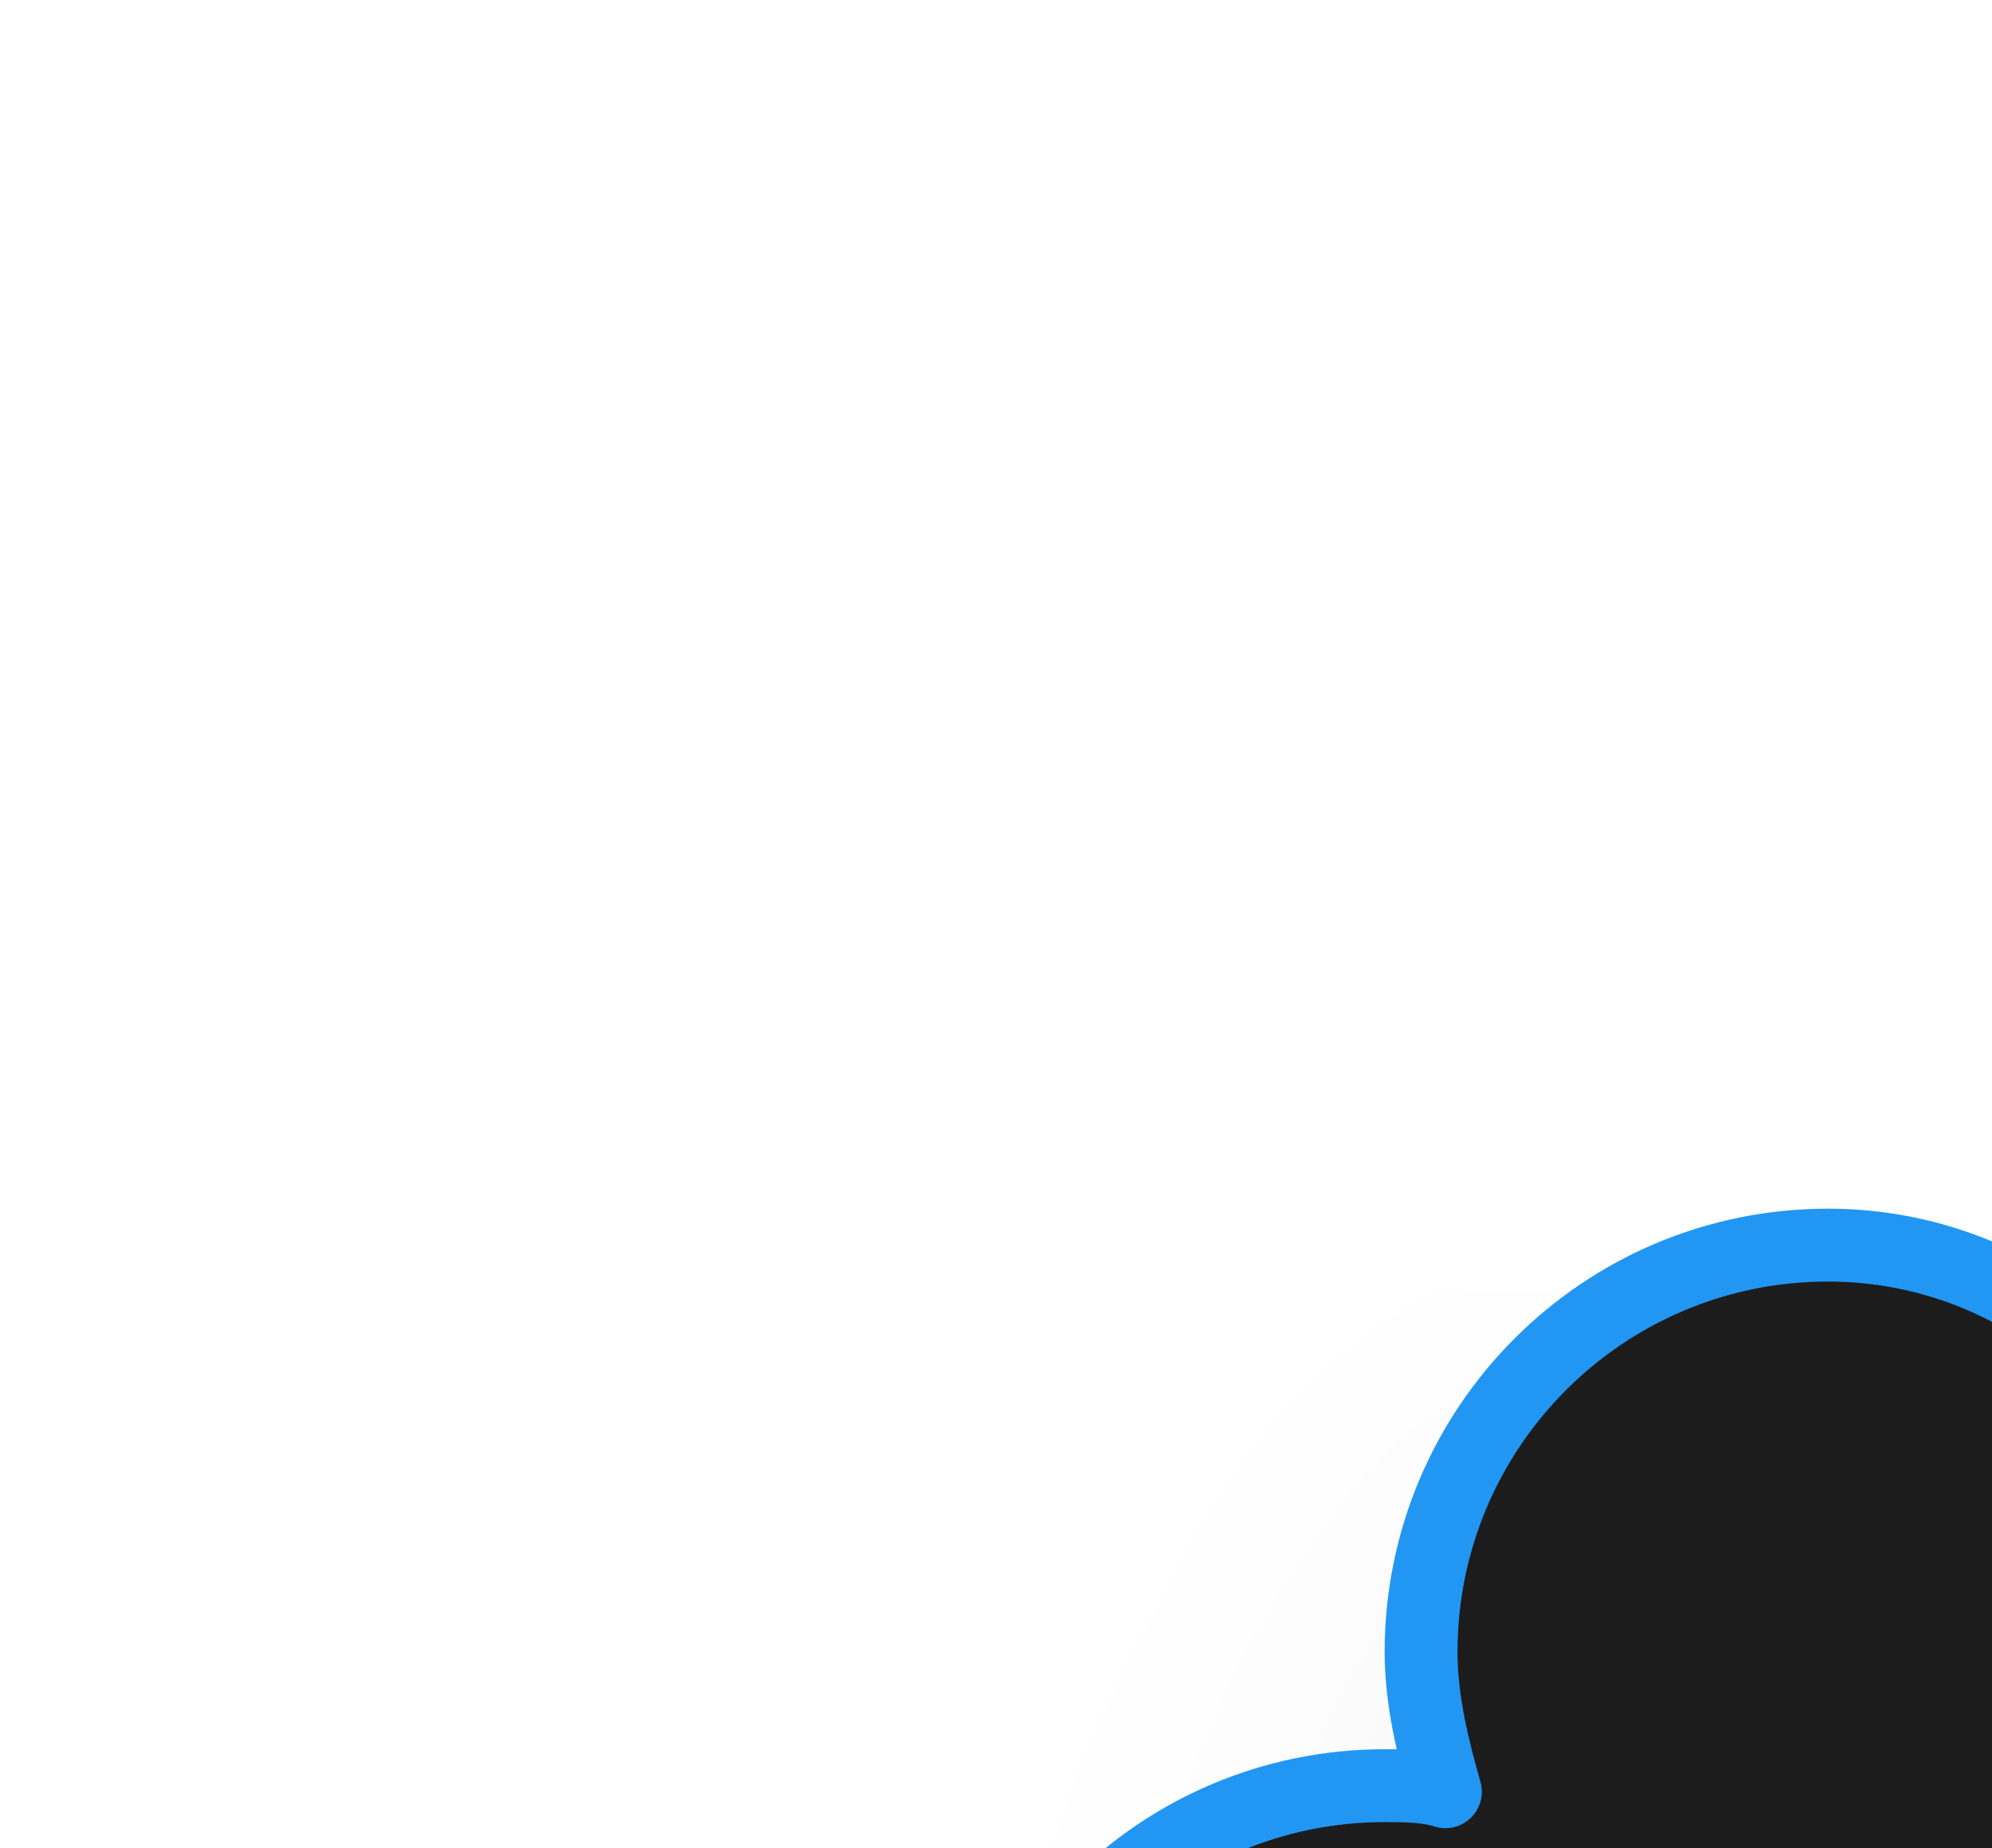
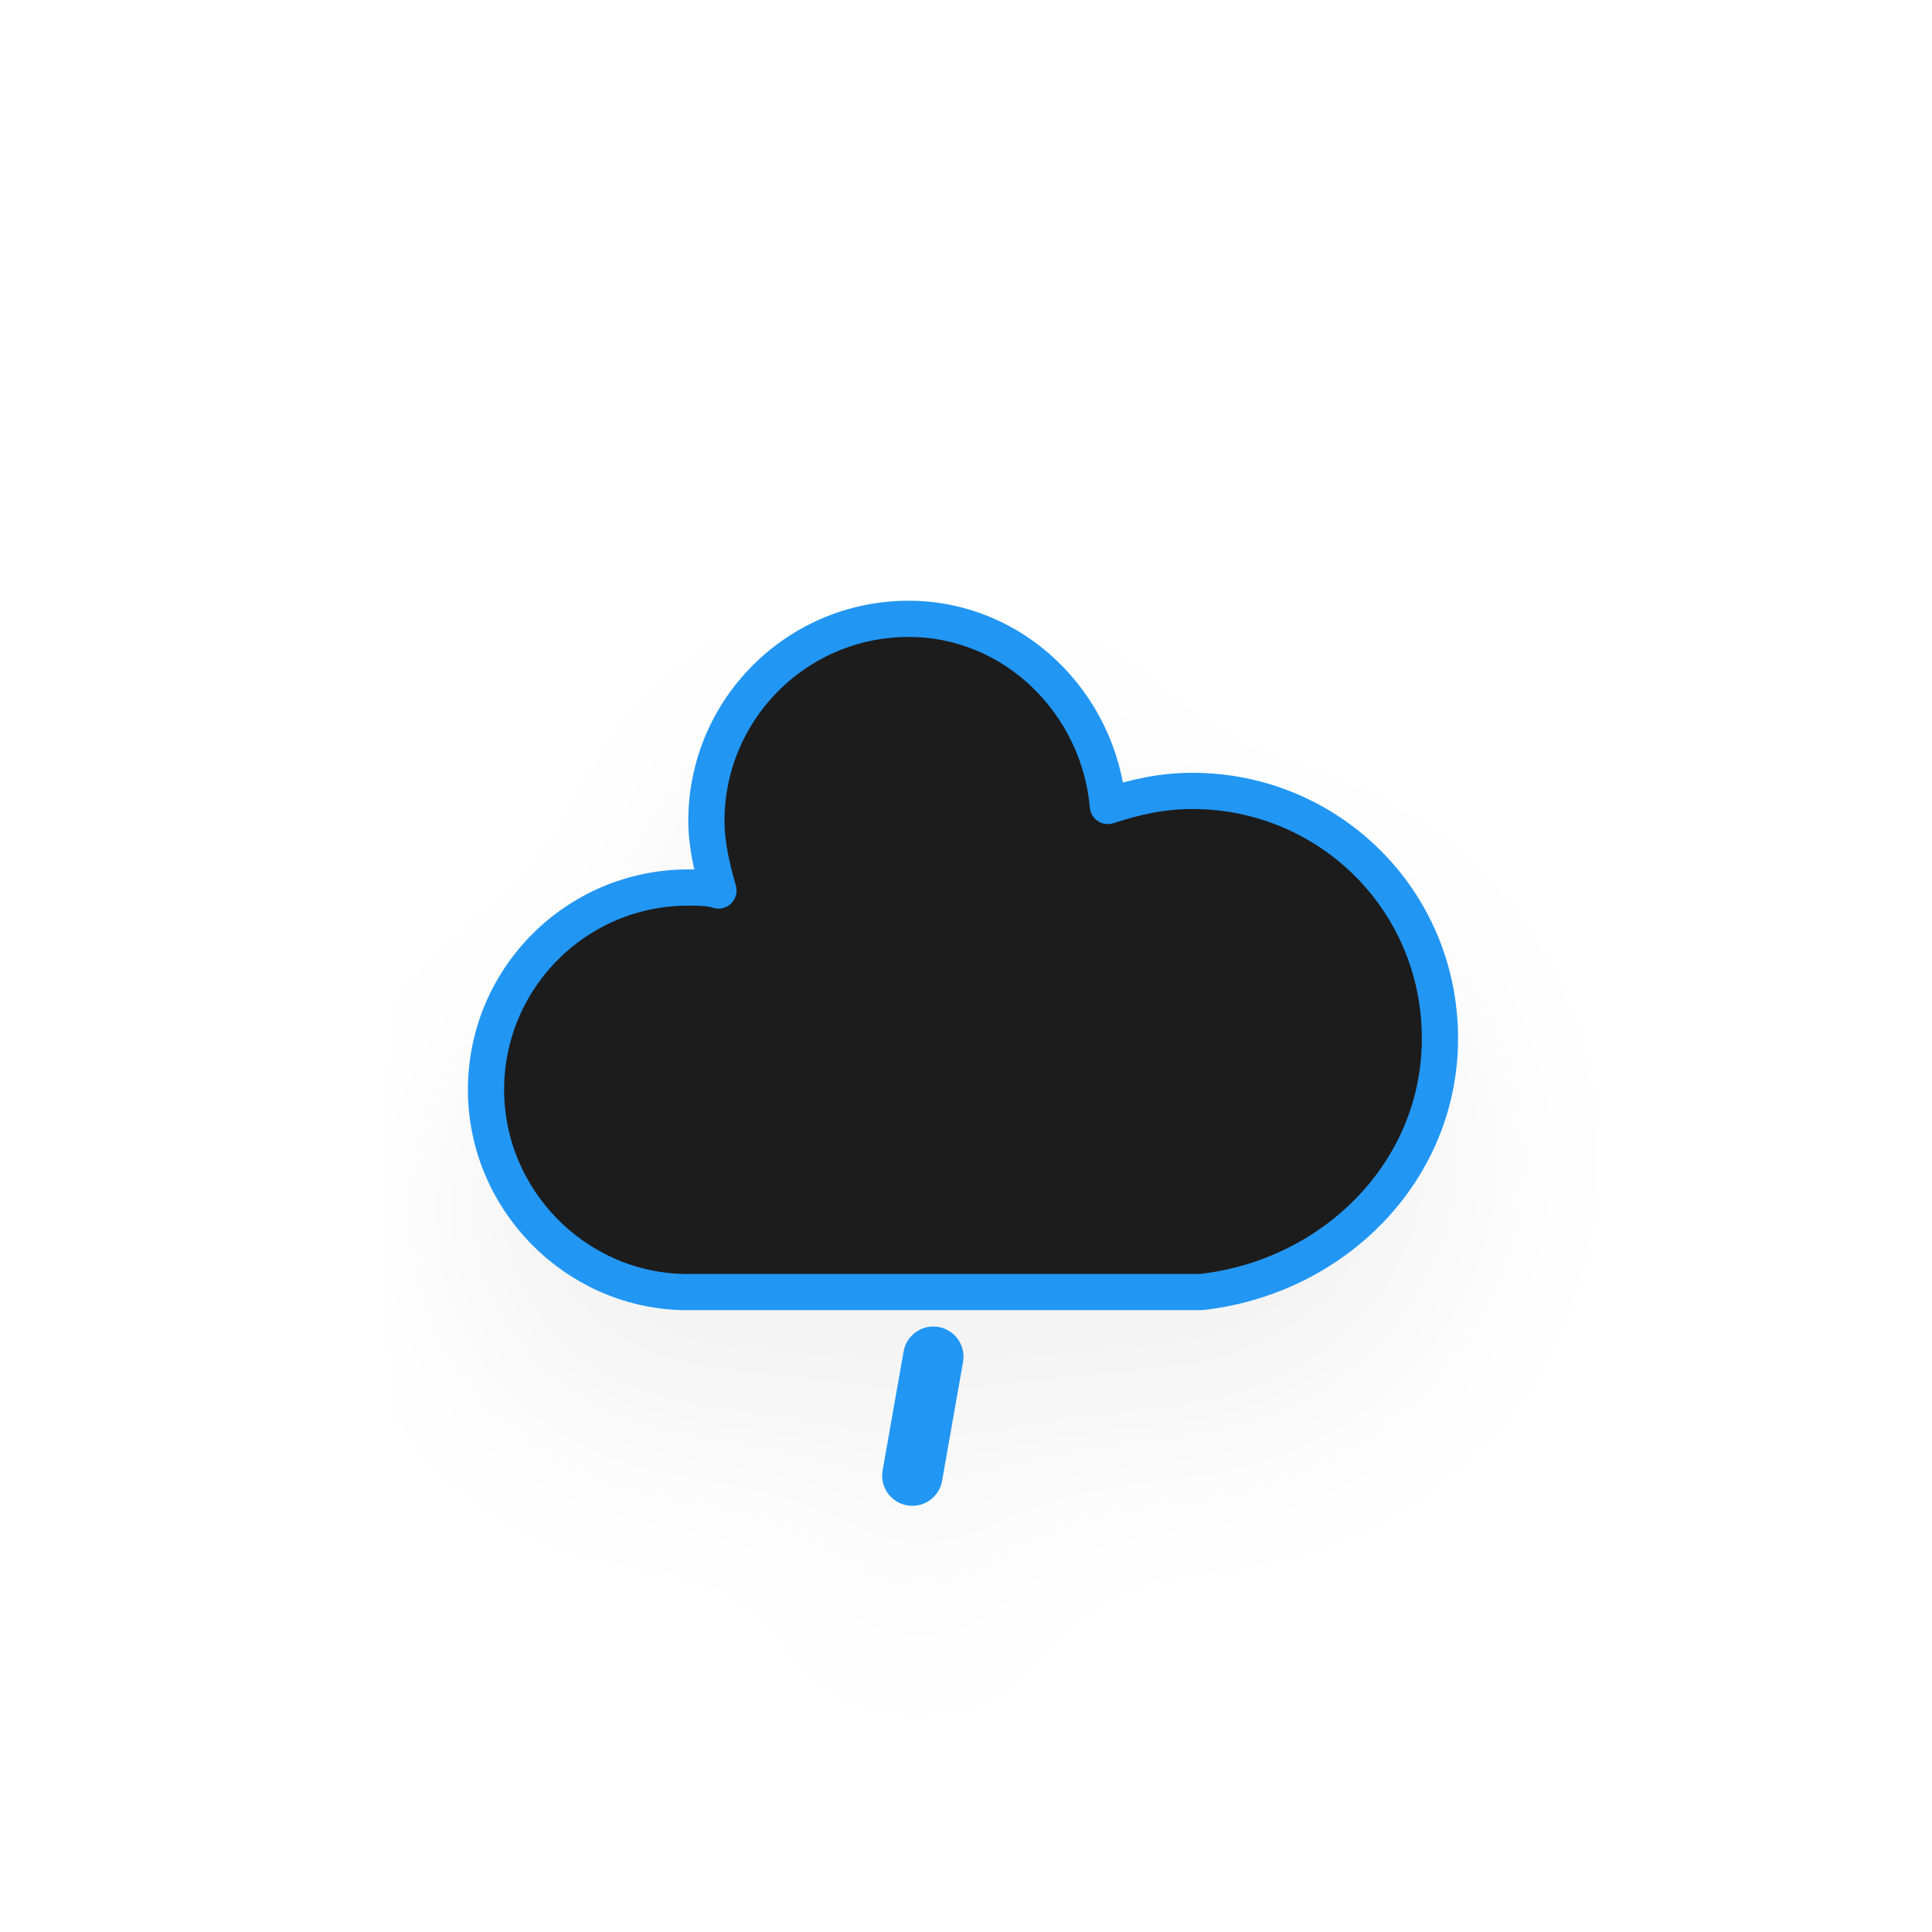
- <svg xmlns="http://www.w3.org/2000/svg" version="1.1" viewbox="0 0 64 64">
+ <svg xmlns="http://www.w3.org/2000/svg" version="1.1" width="100%" height="100%" viewBox="0 0 64 64">
  <defs>
    <filter id="blur" width="200%" height="200%">
      <feGaussianBlur in="SourceAlpha" stdDeviation="3" />
      <feOffset dx="0" dy="4" result="offsetblur" />
      <feComponentTransfer>
        <feFuncA type="linear" slope="0.05" />
      </feComponentTransfer>
      <feMerge>
        <feMergeNode />
        <feMergeNode in="SourceGraphic" />
      </feMerge>
    </filter>
    <style type="text/css">
/*
** RAIN
*/
@keyframes am-weather-rain {
  0% {
    stroke-dashoffset: 0;
  }

  100% {
    stroke-dashoffset: -100;
  }
}

.am-weather-rain-1 {
  -webkit-animation-name: am-weather-rain;
     -moz-animation-name: am-weather-rain;
      -ms-animation-name: am-weather-rain;
          animation-name: am-weather-rain;
  -webkit-animation-duration: 8s;
     -moz-animation-duration: 8s;
      -ms-animation-duration: 8s;
          animation-duration: 8s;
  -webkit-animation-timing-function: linear;
     -moz-animation-timing-function: linear;
      -ms-animation-timing-function: linear;
          animation-timing-function: linear;
  -webkit-animation-iteration-count: infinite;
     -moz-animation-iteration-count: infinite;
      -ms-animation-iteration-count: infinite;
          animation-iteration-count: infinite;
}
        </style>
  </defs>
  <g filter="url(#blur)" id="rainy-4">
    <g transform="translate(20,10)">
      <g>
        <path d="M47.7,35.4c0-4.6-3.7-8.2-8.2-8.2c-1,0-1.9,0.2-2.8,0.5c-0.3-3.4-3.1-6.2-6.6-6.2c-3.7,0-6.7,3-6.7,6.7c0,0.8,0.2,1.6,0.4,2.3    c-0.3-0.1-0.7-0.1-1-0.1c-3.7,0-6.7,3-6.7,6.7c0,3.6,2.9,6.6,6.5,6.7l17.2,0C44.2,43.3,47.7,39.8,47.7,35.4z" fill="#1a1a1a" stroke="#2196F3" stroke-linejoin="round" stroke-width="1.2" transform="translate(-20,-11)" />
      </g>
    </g>
    <g transform="translate(37,45), rotate(10)">
      <line class="am-weather-rain-1" fill="none" stroke="#2196F3" stroke-dasharray="4,7" stroke-linecap="round" stroke-width="2" transform="translate(-6,1)" x1="0" x2="0" y1="0" y2="8" />
    </g>
  </g>
</svg>
